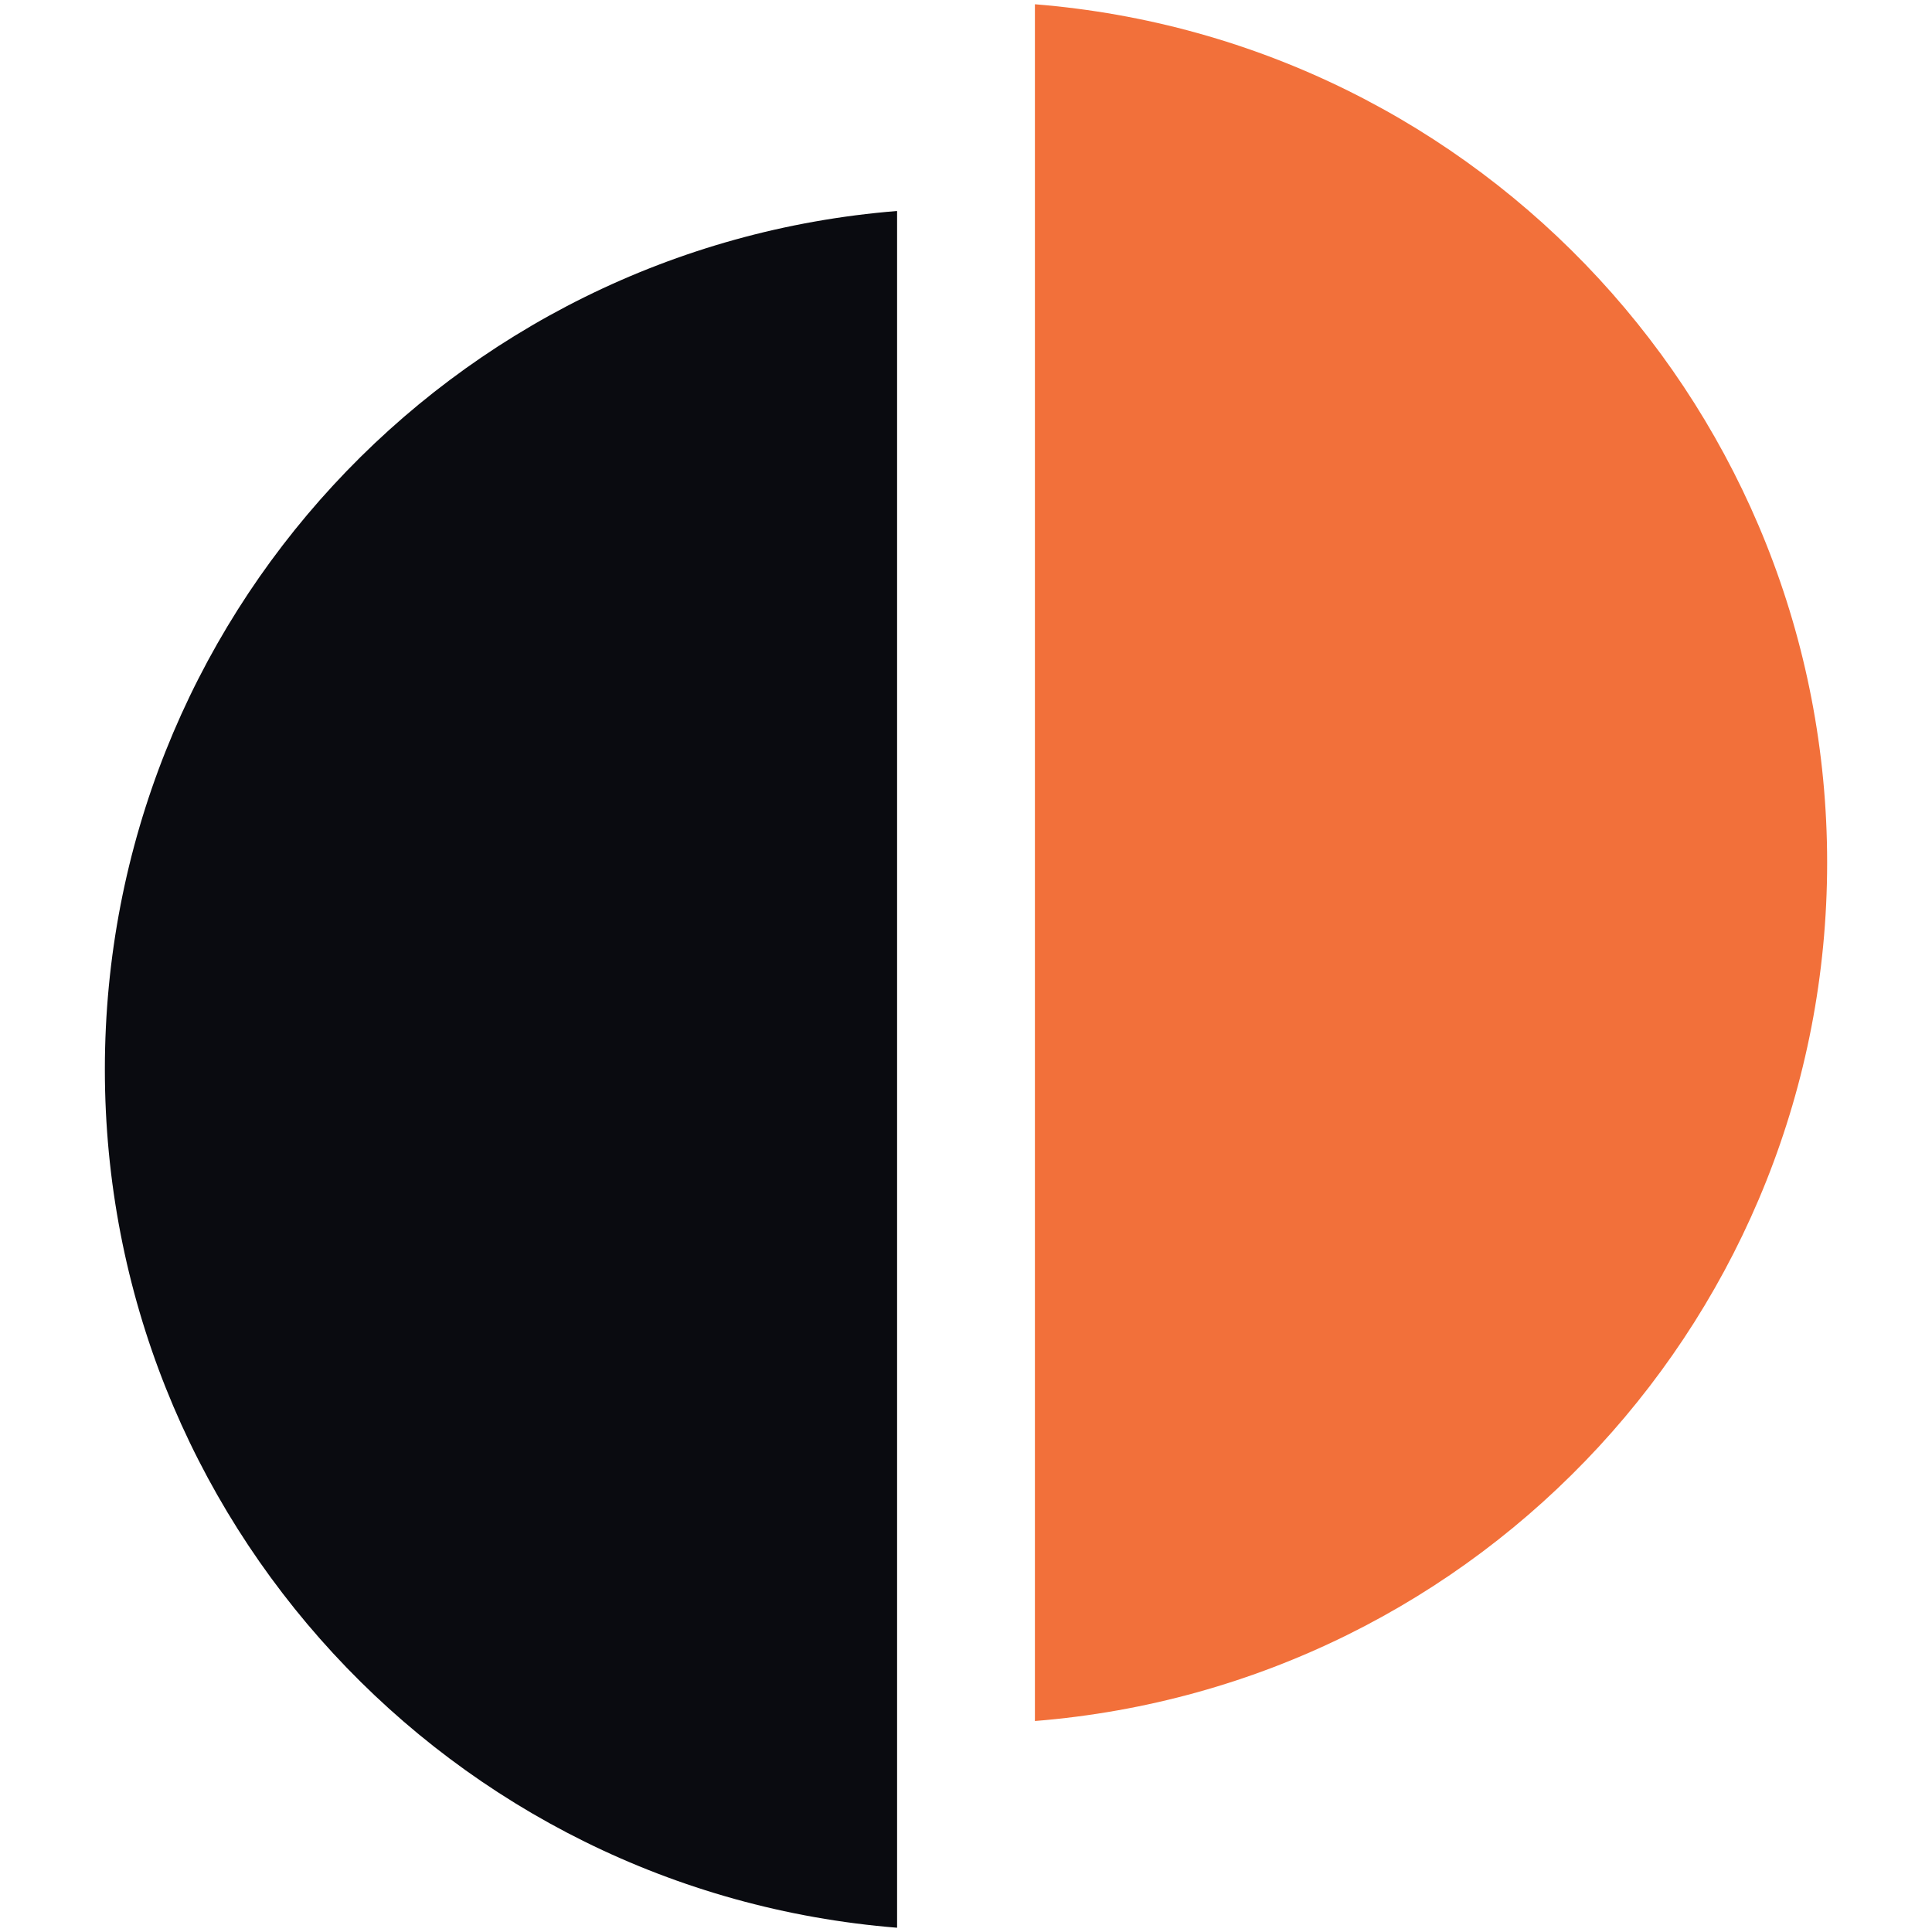
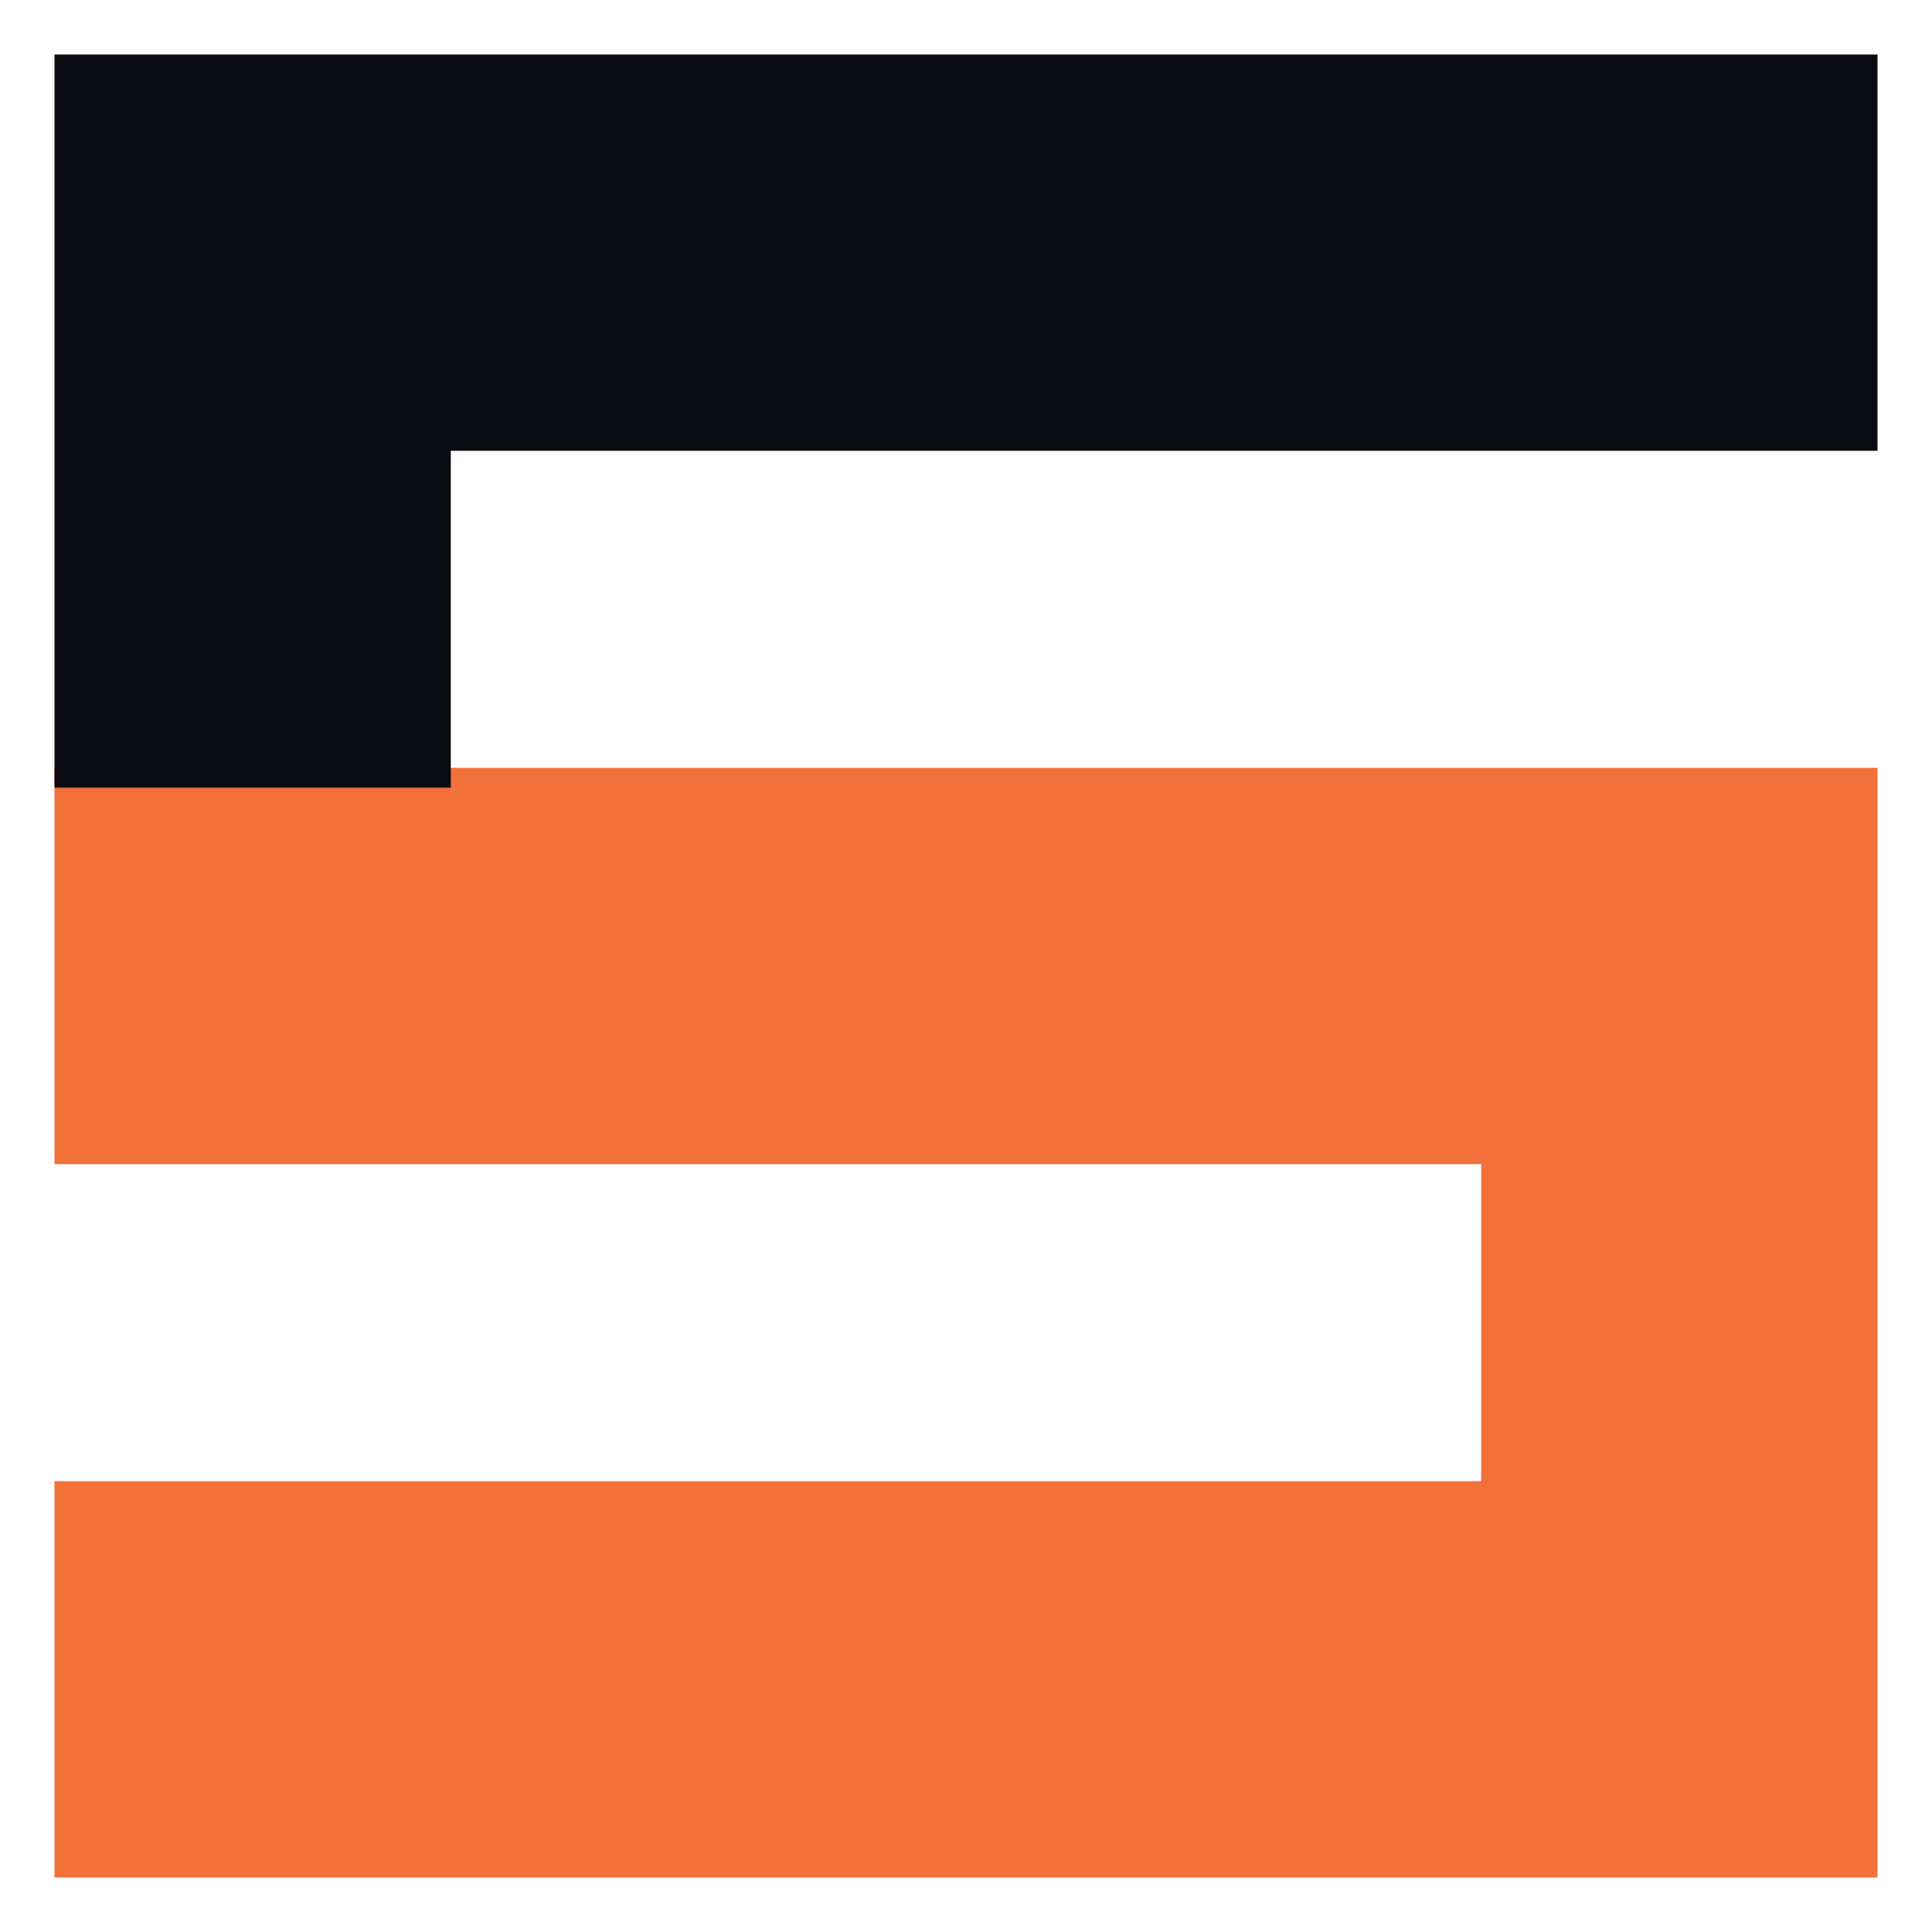
- <svg xmlns="http://www.w3.org/2000/svg" width="256" height="256" viewBox="8 8 240 240">
-   <style>.l{fill:#0a0b10}@media (prefers-color-scheme:dark){.l{fill:#e8e2d6}}</style>
-   <path class="l" d="M119.44 34.21 A106.973 106.973 0 0 0 119.44 247.47 Z" />
-   <path fill="#f2703a" d="M136.56 8.53 A106.973 106.973 0 0 1 136.56 221.79 Z" />
+ <svg xmlns="http://www.w3.org/2000/svg" width="256" height="256" viewBox="30.5 30.5 195.0 195.0">
+   <style>.l{fill:#0a0b10}.e{fill:#f2703a}@media (prefers-color-scheme:dark){.l{fill:#e8e2d6}}</style>
+   <path class="e" d="M36.00 148.00 L180.00 148.00 L180.00 180.00 L36.00 180.00 L36.00 220.00 L220.00 220.00 L220.00 108.00 L36.00 108.00 Z" />
+   <path class="l" d="M220.00 36.00 L36.00 36.00 L36.00 110.00 L76.00 110.00 L76.00 76.00 L220.00 76.00 Z" />
</svg>
